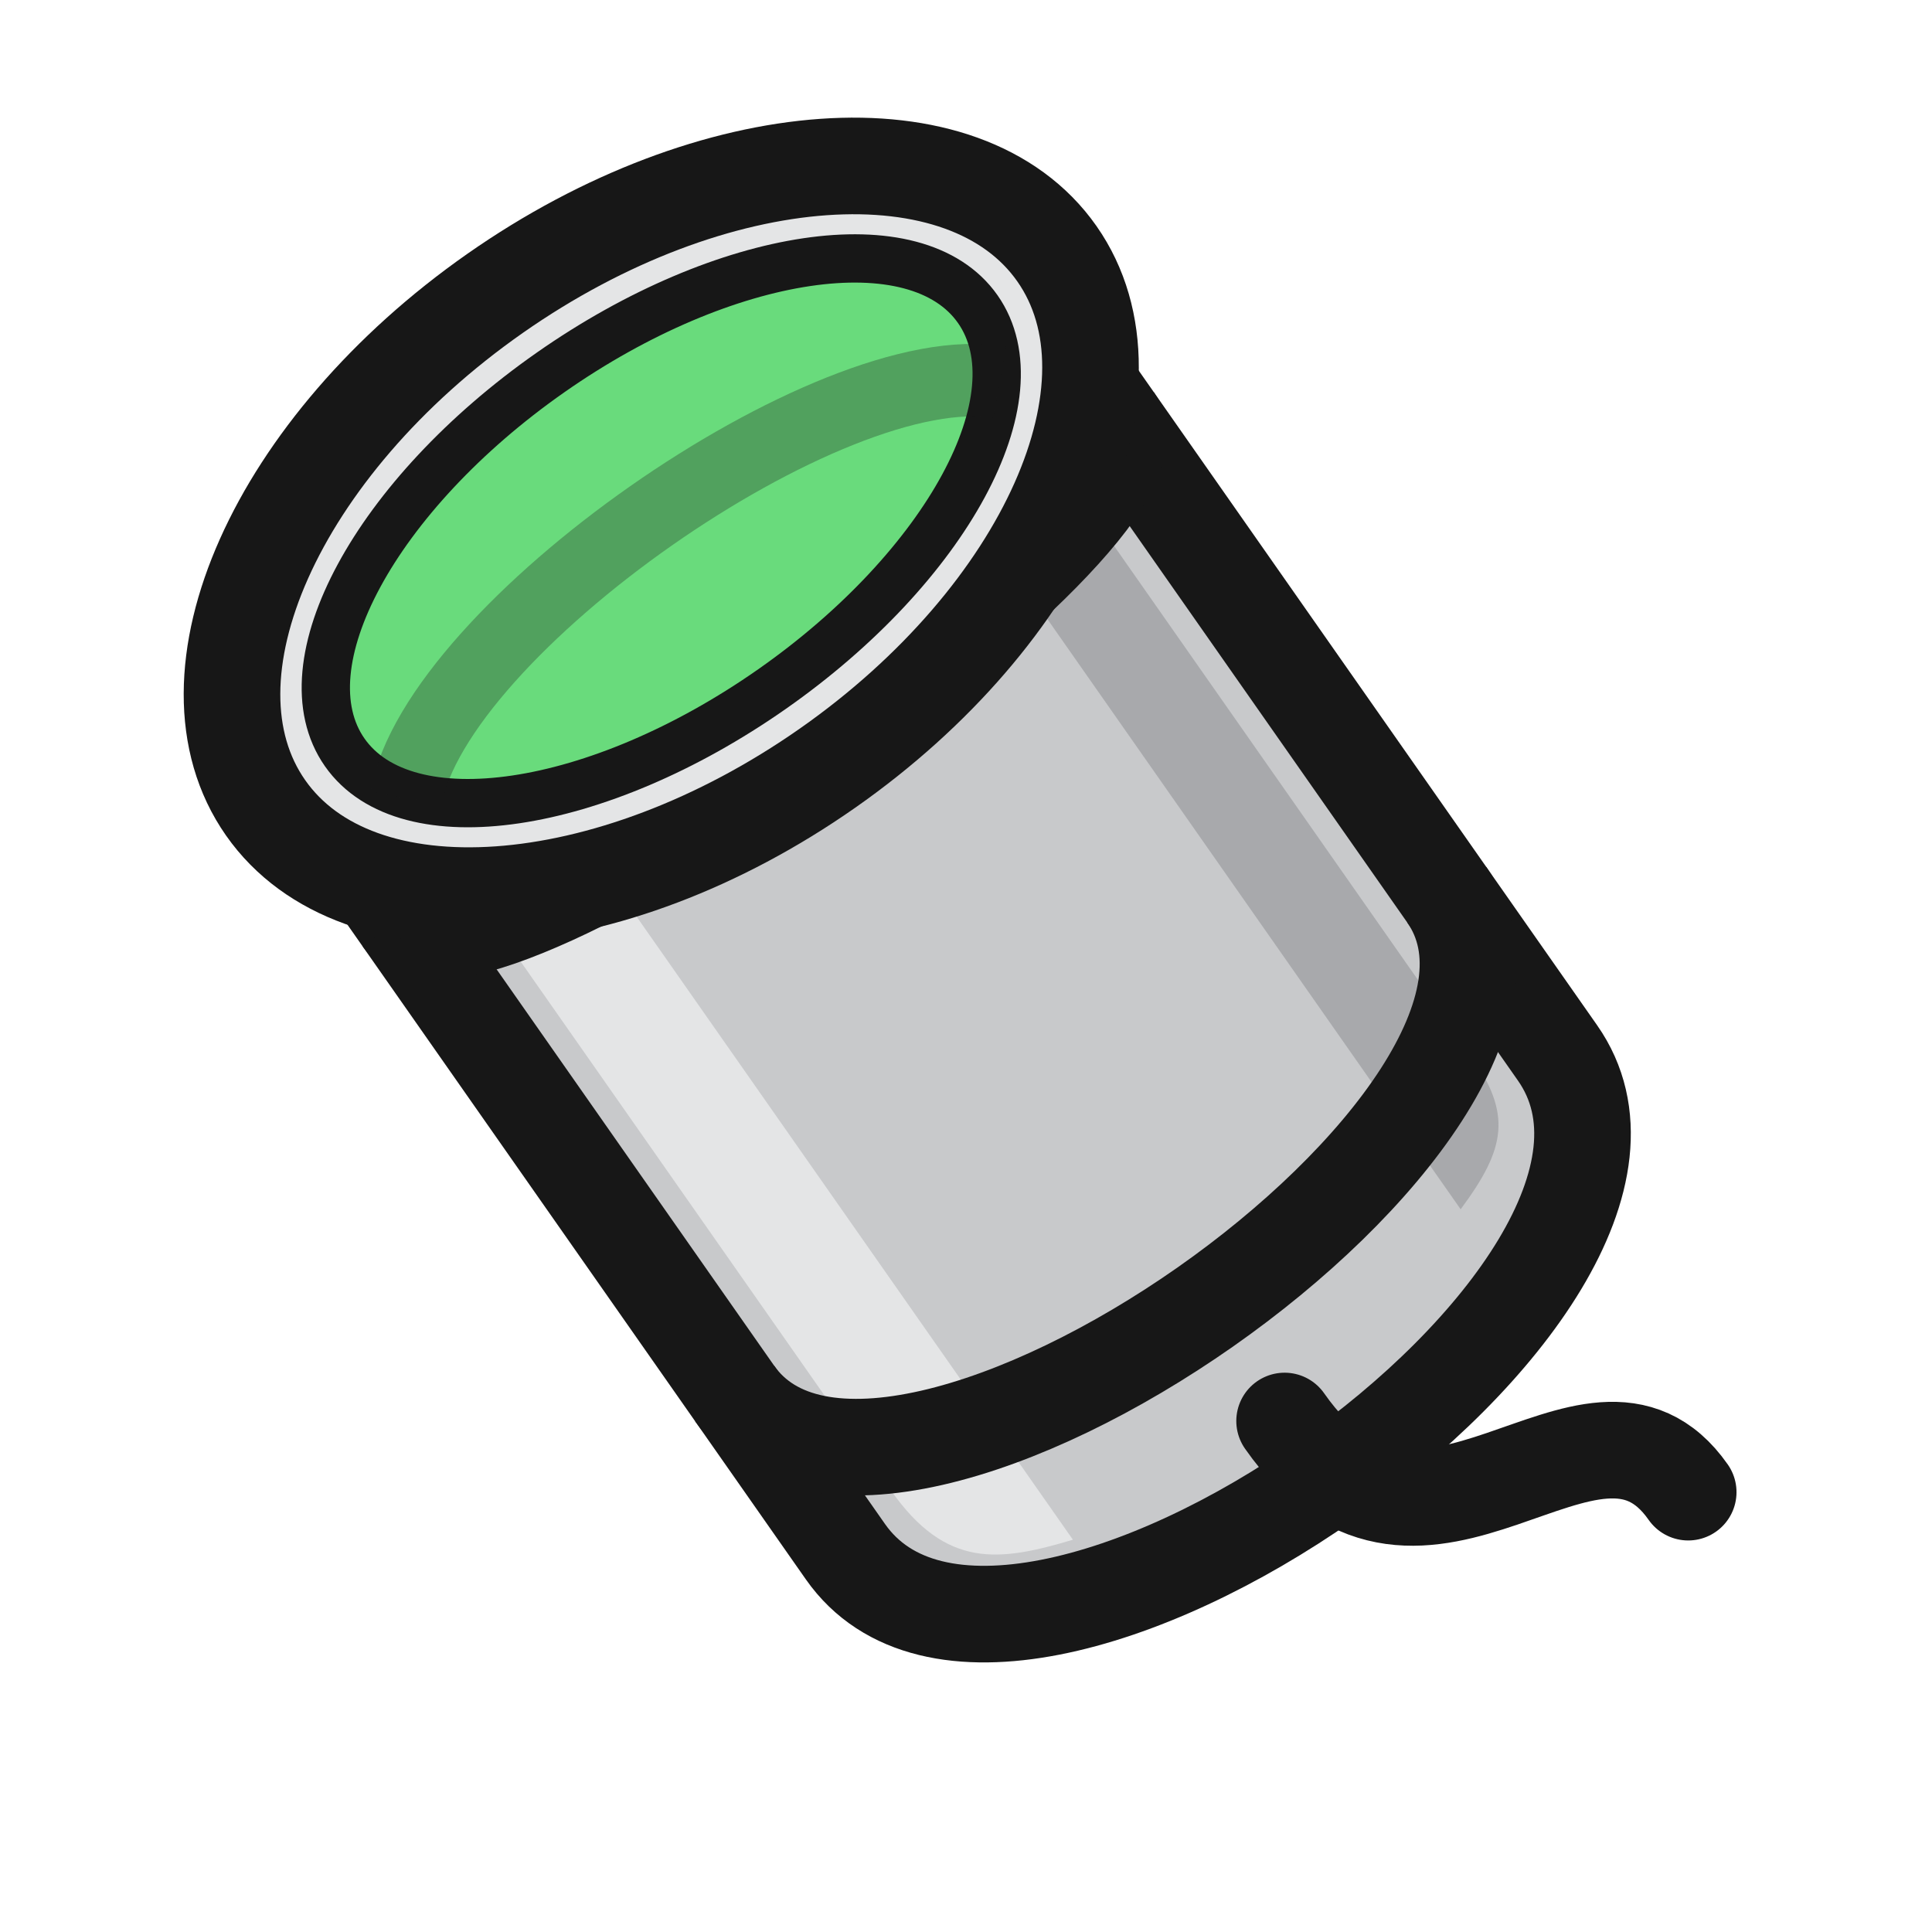
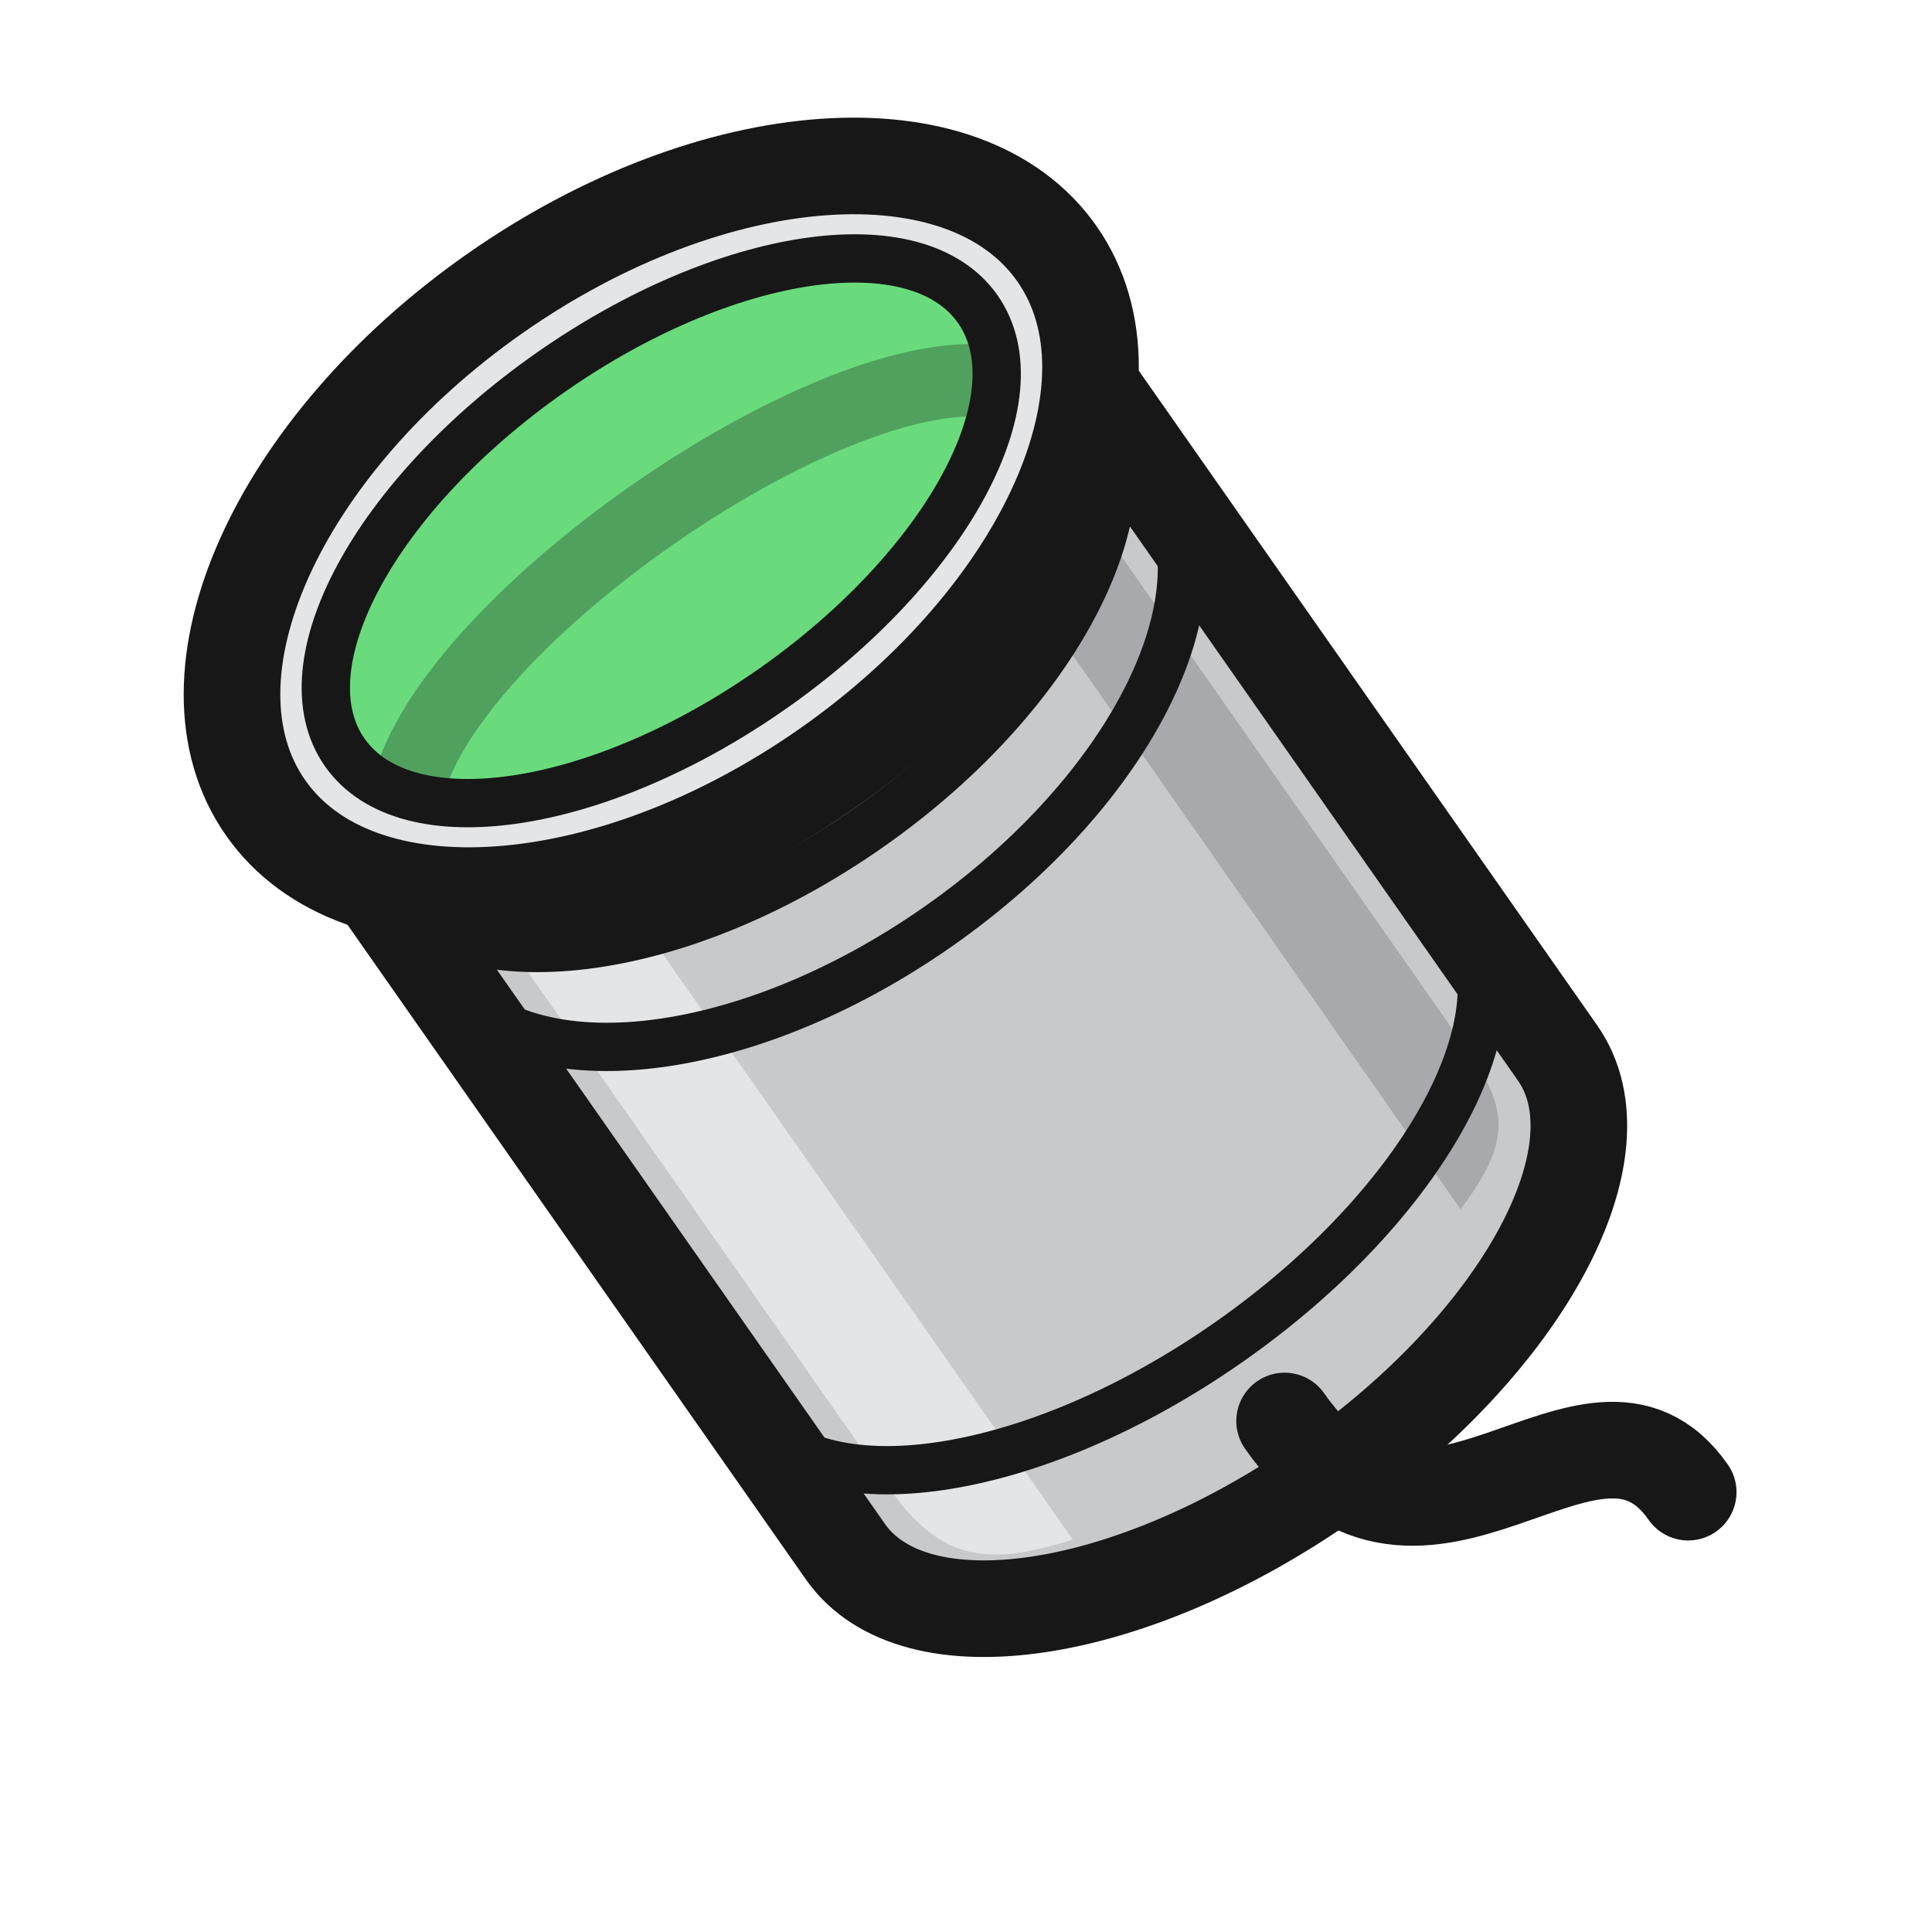
<svg xmlns="http://www.w3.org/2000/svg" viewBox="0 0 80 80" width="64" height="64">
  <g transform="rotate(-35 40 40)" stroke="#171717" stroke-width="4" stroke-linejoin="round">
-     <path d="M22 18v39c0 12 36 12 36 0V18" data-can-body="" fill="#c8c9cb" />
+     <path d="M22 18v39a18 9 0 0 0 36 0V18" data-can-body="" fill="#c8c9cb" />
    <path d="M25 28v28c0 4 2 5 5 6V30" data-can-highlight="" fill="#e4e5e6" stroke="none" />
    <path d="M51 30v30c3-1 4-2 4-5V28" data-can-shade="" fill="#a8a9ac" stroke="none" />
-     <path d="M22 25c0 5 36 5 36 0M22 49c0 11 36 11 36 0" fill="none" />
+     <path data-can-ribs="upper" d="M22 23a18 10 0 0 0 36 0M22 28a18 10 0 0 0 36 0" fill="none" stroke-width="2" />
+     <path data-can-ribs="lower" d="M22 50a18 9 0 0 0 36 0" fill="none" stroke-width="2" />
    <ellipse cx="40" cy="18" rx="20" ry="12" fill="#e4e5e6" />
    <ellipse cx="40" cy="18" rx="16" ry="8" data-connection-fill="" fill="#69db7c" stroke-width="2" />
    <path d="M25 21c5-5 25-5 30 0" fill="none" opacity=".3" stroke-width="3" />
    <path d="M40 63c0 10 12 5 12 12" fill="none" stroke-linecap="round" />
  </g>
</svg>
